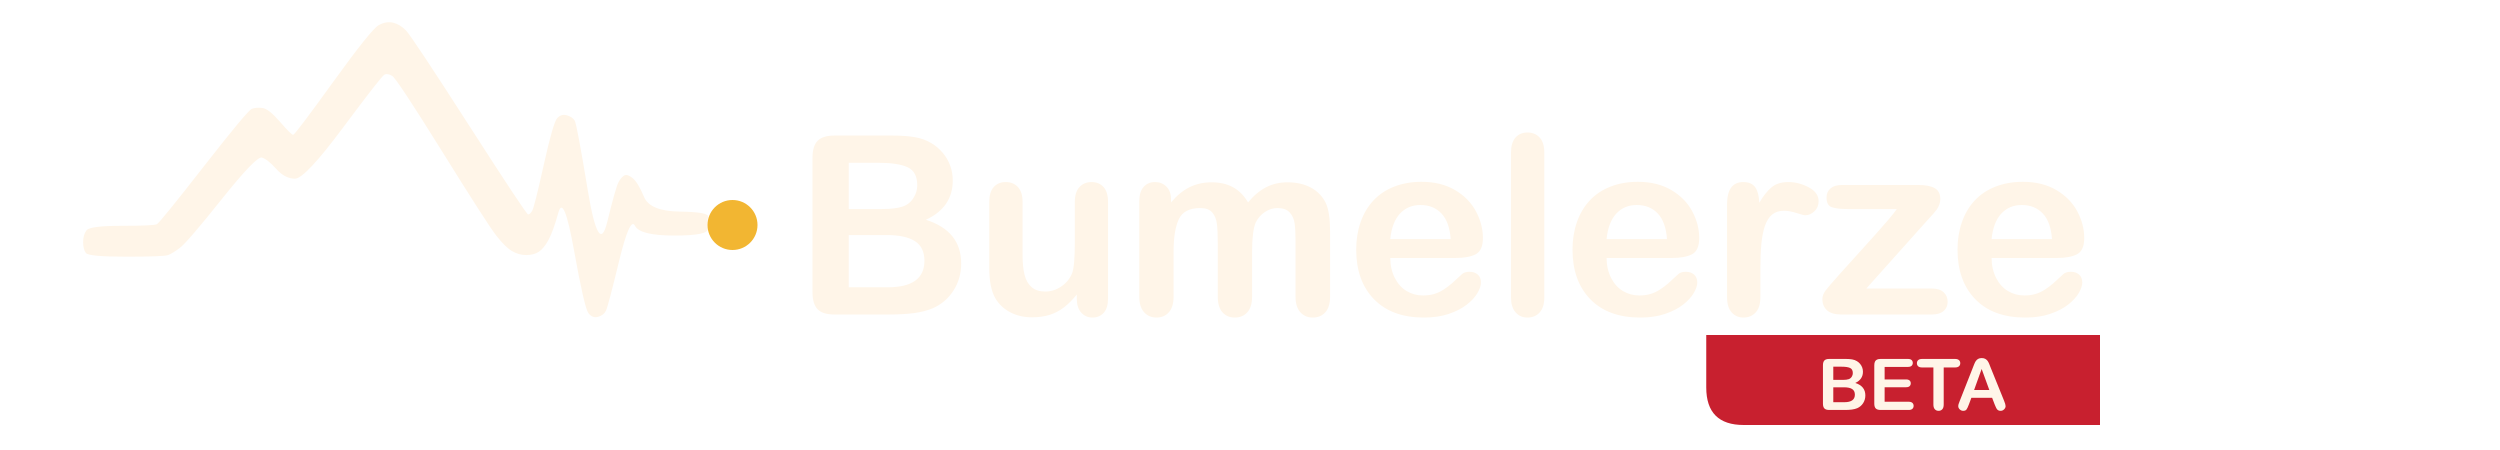
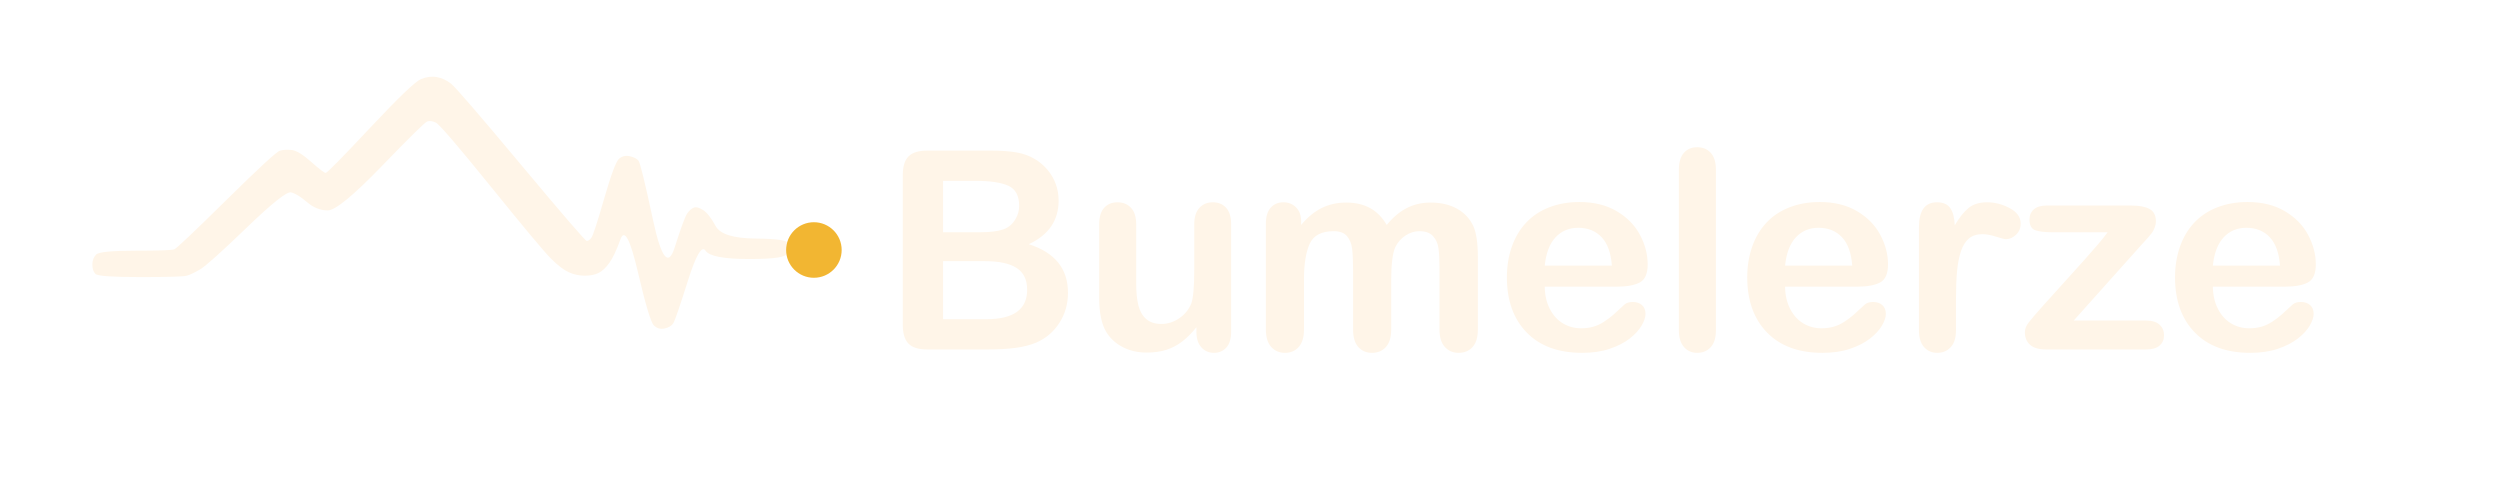
- <svg xmlns="http://www.w3.org/2000/svg" xmlns:xlink="http://www.w3.org/1999/xlink" viewBox="0 0 2000 360" role="img" aria-labelledby="title desc">
-   <g transform="translate(40 -18.900) scale(1 1.3)">
+ <svg xmlns="http://www.w3.org/2000/svg" viewBox="0 0 1800 360" role="img" aria-labelledby="title desc">
+   <g transform="translate(40 27)">
    <path d="M 26.672 161.359 Q 26.500 162.375 26.500 163.500 Q 26.500 164.625 26.641 165.609 Q 26.781 166.594 27.062 167.438 Q 27.344 168.281 27.766 168.984 Q 28.188 169.688 28.750 170.250 Q 29.312 170.812 31.609 171.234 Q 33.906 171.656 37.938 171.938 Q 41.969 172.219 47.734 172.359 Q 53.500 172.500 61.000 172.500 Q 68.500 172.500 74.344 172.438 Q 80.188 172.375 84.375 172.250 Q 88.562 172.125 91.094 171.938 Q 93.625 171.750 94.500 171.500 Q 95.375 171.250 96.406 170.844 Q 97.438 170.438 98.625 169.875 Q 99.812 169.312 101.156 168.594 Q 102.500 167.875 104.000 167.000 Q 105.500 166.125 108.344 163.812 Q 111.188 161.500 115.375 157.750 Q 119.562 154.000 125.094 148.812 Q 130.625 143.625 137.500 137.000 Q 144.375 130.375 149.812 125.469 Q 155.250 120.562 159.250 117.375 Q 163.250 114.188 165.812 112.719 Q 168.375 111.250 169.500 111.500 Q 170.625 111.750 171.906 112.312 Q 173.188 112.875 174.625 113.750 Q 176.062 114.625 177.656 115.812 Q 179.250 117.000 181.000 118.500 Q 182.750 120.000 184.562 121.125 Q 186.375 122.250 188.250 123.000 Q 190.125 123.750 192.062 124.125 Q 194.000 124.500 196.000 124.500 Q 198.000 124.500 201.406 122.531 Q 204.812 120.562 209.625 116.625 Q 214.438 112.688 220.656 106.781 Q 226.875 100.875 234.500 93.000 Q 242.125 85.125 248.000 79.156 Q 253.875 73.188 258.000 69.125 Q 262.125 65.062 264.500 62.906 Q 266.875 60.750 267.500 60.500 Q 268.125 60.250 268.828 60.172 Q 269.531 60.094 270.312 60.188 Q 271.094 60.281 271.953 60.547 Q 272.812 60.812 273.750 61.250 Q 274.688 61.688 277.641 64.797 Q 280.594 67.906 285.562 73.688 Q 290.531 79.469 297.516 87.922 Q 304.500 96.375 313.500 107.500 Q 322.500 118.625 329.703 127.422 Q 336.906 136.219 342.312 142.688 Q 347.719 149.156 351.328 153.297 Q 354.938 157.438 356.750 159.250 Q 358.562 161.062 360.266 162.578 Q 361.969 164.094 363.562 165.312 Q 365.156 166.531 366.641 167.453 Q 368.125 168.375 369.500 169.000 Q 370.875 169.625 372.281 170.094 Q 373.688 170.562 375.125 170.875 Q 376.562 171.188 378.031 171.344 Q 379.500 171.500 381.000 171.500 Q 382.500 171.500 383.875 171.375 Q 385.250 171.250 386.500 171.000 Q 387.750 170.750 388.875 170.375 Q 390.000 170.000 391.000 169.500 Q 392.000 169.000 392.984 168.297 Q 393.969 167.594 394.938 166.688 Q 395.906 165.781 396.859 164.672 Q 397.812 163.562 398.750 162.250 Q 399.688 160.938 400.656 159.219 Q 401.625 157.500 402.625 155.375 Q 403.625 153.250 404.656 150.719 Q 405.688 148.188 406.750 145.250 Q 407.812 142.312 409.125 142.312 Q 410.438 142.312 412.000 145.250 Q 413.562 148.188 415.375 154.062 Q 417.188 159.938 419.250 168.750 Q 421.312 177.562 423.062 184.375 Q 424.812 191.188 426.250 196.000 Q 427.688 200.812 428.812 203.625 Q 429.938 206.438 430.750 207.250 Q 431.562 208.062 432.453 208.609 Q 433.344 209.156 434.312 209.438 Q 435.281 209.719 436.328 209.734 Q 437.375 209.750 438.500 209.500 Q 439.625 209.250 440.578 208.891 Q 441.531 208.531 442.312 208.062 Q 443.094 207.594 443.703 207.016 Q 444.312 206.438 444.750 205.750 Q 445.188 205.062 446.062 202.812 Q 446.938 200.562 448.250 196.750 Q 449.562 192.938 451.312 187.562 Q 453.062 182.188 455.250 175.250 Q 457.438 168.312 459.328 163.484 Q 461.219 158.656 462.812 155.938 Q 464.406 153.219 465.703 152.609 Q 467.000 152.000 468.000 153.500 Q 469.000 155.000 471.469 156.125 Q 473.938 157.250 477.875 158.000 Q 481.812 158.750 487.219 159.125 Q 492.625 159.500 499.500 159.500 Q 506.375 159.500 511.484 159.234 Q 516.594 158.969 519.938 158.438 Q 523.281 157.906 524.859 157.109 Q 526.438 156.312 526.250 155.250 Q 526.062 154.188 525.984 153.203 Q 525.906 152.219 525.938 151.312 Q 525.969 150.406 526.109 149.578 Q 526.250 148.750 526.500 148.000 Q 526.750 147.250 525.453 146.672 Q 524.156 146.094 521.312 145.688 Q 518.469 145.281 514.078 145.047 Q 509.688 144.812 503.750 144.750 Q 497.812 144.688 493.062 144.094 Q 488.312 143.500 484.750 142.375 Q 481.188 141.250 478.812 139.594 Q 476.438 137.938 475.250 135.750 Q 474.062 133.562 472.906 131.750 Q 471.750 129.938 470.625 128.500 Q 469.500 127.062 468.406 126.000 Q 467.312 124.938 466.250 124.250 Q 465.188 123.562 464.234 123.109 Q 463.281 122.656 462.438 122.438 Q 461.594 122.219 460.859 122.234 Q 460.125 122.250 459.500 122.500 Q 458.875 122.750 458.266 123.141 Q 457.656 123.531 457.062 124.062 Q 456.469 124.594 455.891 125.266 Q 455.312 125.938 454.750 126.750 Q 454.188 127.562 453.344 129.500 Q 452.500 131.438 451.375 134.500 Q 450.250 137.562 448.844 141.750 Q 447.438 145.938 445.750 151.250 Q 444.062 156.562 442.250 158.000 Q 440.438 159.438 438.500 157.000 Q 436.562 154.562 434.500 148.250 Q 432.438 141.938 430.250 131.750 Q 428.062 121.562 426.312 113.781 Q 424.562 106.000 423.250 100.625 Q 421.938 95.250 421.062 92.281 Q 420.188 89.312 419.750 88.750 Q 419.312 88.188 418.703 87.703 Q 418.094 87.219 417.312 86.812 Q 416.531 86.406 415.578 86.078 Q 414.625 85.750 413.500 85.500 Q 412.375 85.250 411.328 85.234 Q 410.281 85.219 409.312 85.438 Q 408.344 85.656 407.453 86.109 Q 406.562 86.562 405.750 87.250 Q 404.938 87.938 403.859 90.078 Q 402.781 92.219 401.438 95.812 Q 400.094 99.406 398.484 104.453 Q 396.875 109.500 395.000 116.000 Q 393.125 122.500 391.609 127.516 Q 390.094 132.531 388.938 136.062 Q 387.781 139.594 386.984 141.641 Q 386.188 143.688 385.750 144.250 Q 385.312 144.812 384.891 145.234 Q 384.469 145.656 384.062 145.938 Q 383.656 146.219 383.266 146.359 Q 382.875 146.500 382.500 146.500 Q 382.125 146.500 378.984 143.078 Q 375.844 139.656 369.938 132.812 Q 364.031 125.969 355.359 115.703 Q 346.688 105.438 335.250 91.750 Q 323.812 78.062 314.938 67.562 Q 306.062 57.062 299.750 49.750 Q 293.438 42.438 289.688 38.312 Q 285.938 34.188 284.750 33.250 Q 283.562 32.312 282.328 31.547 Q 281.094 30.781 279.812 30.188 Q 278.531 29.594 277.203 29.172 Q 275.875 28.750 274.500 28.500 Q 273.125 28.250 271.719 28.219 Q 270.312 28.188 268.875 28.375 Q 267.438 28.562 265.969 28.969 Q 264.500 29.375 263.000 30.000 Q 261.500 30.625 258.469 33.125 Q 255.438 35.625 250.875 40.000 Q 246.312 44.375 240.219 50.625 Q 234.125 56.875 226.500 65.000 Q 218.875 73.125 213.062 79.219 Q 207.250 85.312 203.250 89.375 Q 199.250 93.438 197.062 95.469 Q 194.875 97.500 194.500 97.500 Q 194.125 97.500 193.281 97.000 Q 192.438 96.500 191.125 95.500 Q 189.812 94.500 188.031 93.000 Q 186.250 91.500 184.000 89.500 Q 181.750 87.500 179.750 85.969 Q 177.750 84.438 176.000 83.375 Q 174.250 82.312 172.750 81.719 Q 171.250 81.125 170.000 81.000 Q 168.750 80.875 167.594 80.844 Q 166.438 80.812 165.375 80.875 Q 164.312 80.938 163.344 81.094 Q 162.375 81.250 161.500 81.500 Q 160.625 81.750 157.781 84.094 Q 154.938 86.438 150.125 90.875 Q 145.312 95.312 138.531 101.844 Q 131.750 108.375 123.000 117.000 Q 114.250 125.625 107.531 132.156 Q 100.812 138.688 96.125 143.125 Q 91.438 147.562 88.781 149.906 Q 86.125 152.250 85.500 152.500 Q 84.875 152.750 82.812 152.938 Q 80.750 153.125 77.250 153.250 Q 73.750 153.375 68.812 153.438 Q 63.875 153.500 57.500 153.500 Q 51.125 153.500 46.172 153.672 Q 41.219 153.844 37.688 154.188 Q 34.156 154.531 32.047 155.047 Q 29.938 155.562 29.250 156.250 Q 28.562 156.938 28.047 157.734 Q 27.531 158.531 27.188 159.438 Q 26.844 160.344 26.672 161.359 Z" fill="#FFF5E8" />
-     <ellipse cx="546" cy="153" rx="20" ry="15.385" fill="#F2B632" />
+     <circle cx="546" cy="153" r="20" fill="#F2B632" />
  </g>
  <path d="M 61.328 145.605 L 17.578 145.605 Q 8.105 145.605 4.053 141.357 Q 0.000 137.109 0.000 127.832 L 0.000 20.215 Q 0.000 10.742 4.150 6.592 Q 8.301 2.441 17.578 2.441 L 63.965 2.441 Q 74.219 2.441 81.738 3.711 Q 89.258 4.980 95.215 8.594 Q 100.293 11.621 104.199 16.260 Q 108.105 20.898 110.156 26.514 Q 112.207 32.129 112.207 38.379 Q 112.207 59.863 90.723 69.824 Q 118.945 78.809 118.945 104.785 Q 118.945 116.797 112.793 126.416 Q 106.641 136.035 96.191 140.625 Q 89.648 143.359 81.152 144.482 Q 72.656 145.605 61.328 145.605 Z M 59.180 82.031 L 29.004 82.031 L 29.004 123.828 L 60.156 123.828 Q 89.551 123.828 89.551 102.637 Q 89.551 91.797 81.934 86.914 Q 74.316 82.031 59.180 82.031 Z M 29.004 24.219 L 29.004 61.230 L 55.566 61.230 Q 66.406 61.230 72.314 59.180 Q 78.223 57.129 81.348 51.367 Q 83.789 47.266 83.789 42.188 Q 83.789 31.348 76.074 27.783 Q 68.359 24.219 52.539 24.219 Z M 211.426 133.008 L 211.426 129.590 Q 206.641 135.645 201.367 139.746 Q 196.094 143.848 189.844 145.850 Q 183.594 147.852 175.586 147.852 Q 165.918 147.852 158.252 143.848 Q 150.586 139.844 146.387 132.812 Q 141.406 124.316 141.406 108.398 L 141.406 55.566 Q 141.406 47.559 145.020 43.604 Q 148.633 39.648 154.590 39.648 Q 160.645 39.648 164.355 43.652 Q 168.066 47.656 168.066 55.566 L 168.066 98.242 Q 168.066 107.520 169.629 113.818 Q 171.191 120.117 175.244 123.682 Q 179.297 127.246 186.230 127.246 Q 192.969 127.246 198.926 123.242 Q 204.883 119.238 207.617 112.793 Q 209.863 107.129 209.863 87.988 L 209.863 55.566 Q 209.863 47.656 213.574 43.652 Q 217.285 39.648 223.242 39.648 Q 229.199 39.648 232.812 43.604 Q 236.426 47.559 236.426 55.566 L 236.426 132.812 Q 236.426 140.430 232.959 144.238 Q 229.492 148.047 224.023 148.047 Q 218.555 148.047 214.990 144.092 Q 211.426 140.137 211.426 133.008 Z M 351.660 95.801 L 351.660 131.250 Q 351.660 139.648 347.852 143.848 Q 344.043 148.047 337.793 148.047 Q 331.738 148.047 327.979 143.848 Q 324.219 139.648 324.219 131.250 L 324.219 88.770 Q 324.219 78.711 323.535 73.145 Q 322.852 67.578 319.824 64.014 Q 316.797 60.449 310.254 60.449 Q 297.168 60.449 293.018 69.434 Q 288.867 78.418 288.867 95.215 L 288.867 131.250 Q 288.867 139.551 285.107 143.799 Q 281.348 148.047 275.195 148.047 Q 269.141 148.047 265.283 143.799 Q 261.426 139.551 261.426 131.250 L 261.426 54.980 Q 261.426 47.461 264.893 43.555 Q 268.359 39.648 274.023 39.648 Q 279.492 39.648 283.154 43.311 Q 286.816 46.973 286.816 53.418 L 286.816 55.957 Q 293.750 47.656 301.660 43.750 Q 309.570 39.844 319.238 39.844 Q 329.297 39.844 336.523 43.848 Q 343.750 47.852 348.438 55.957 Q 355.176 47.754 362.891 43.799 Q 370.605 39.844 379.980 39.844 Q 390.918 39.844 398.828 44.141 Q 406.738 48.438 410.645 56.445 Q 414.062 63.672 414.062 79.199 L 414.062 131.250 Q 414.062 139.648 410.254 143.848 Q 406.445 148.047 400.195 148.047 Q 394.141 148.047 390.283 143.799 Q 386.426 139.551 386.426 131.250 L 386.426 86.426 Q 386.426 77.832 385.693 72.656 Q 384.961 67.480 381.738 63.965 Q 378.516 60.449 371.973 60.449 Q 366.699 60.449 361.963 63.574 Q 357.227 66.699 354.590 71.973 Q 351.660 78.711 351.660 95.801 Z M 514.355 100.391 L 462.207 100.391 Q 462.305 109.473 465.869 116.406 Q 469.434 123.340 475.342 126.855 Q 481.250 130.371 488.379 130.371 Q 493.164 130.371 497.119 129.248 Q 501.074 128.125 504.785 125.732 Q 508.496 123.340 511.621 120.605 Q 514.746 117.871 519.727 113.184 Q 521.777 111.426 525.586 111.426 Q 529.688 111.426 532.227 113.672 Q 534.766 115.918 534.766 120.020 Q 534.766 123.633 531.934 128.467 Q 529.102 133.301 523.389 137.744 Q 517.676 142.188 509.033 145.117 Q 500.391 148.047 489.160 148.047 Q 463.477 148.047 449.219 133.398 Q 434.961 118.750 434.961 93.652 Q 434.961 81.836 438.477 71.729 Q 441.992 61.621 448.730 54.395 Q 455.469 47.168 465.332 43.311 Q 475.195 39.453 487.207 39.453 Q 502.832 39.453 514.014 46.045 Q 525.195 52.637 530.762 63.086 Q 536.328 73.535 536.328 84.375 Q 536.328 94.434 530.566 97.412 Q 524.805 100.391 514.355 100.391 Z M 462.207 85.254 L 510.547 85.254 Q 509.570 71.582 503.174 64.795 Q 496.777 58.008 486.328 58.008 Q 476.367 58.008 469.971 64.893 Q 463.574 71.777 462.207 85.254 Z M 558.789 131.836 L 558.789 16.211 Q 558.789 8.203 562.354 4.102 Q 565.918 0.000 571.973 0.000 Q 578.027 0.000 581.738 4.053 Q 585.449 8.105 585.449 16.211 L 585.449 131.836 Q 585.449 139.941 581.689 143.994 Q 577.930 148.047 571.973 148.047 Q 566.113 148.047 562.451 143.848 Q 558.789 139.648 558.789 131.836 Z M 687.402 100.391 L 635.254 100.391 Q 635.352 109.473 638.916 116.406 Q 642.480 123.340 648.389 126.855 Q 654.297 130.371 661.426 130.371 Q 666.211 130.371 670.166 129.248 Q 674.121 128.125 677.832 125.732 Q 681.543 123.340 684.668 120.605 Q 687.793 117.871 692.773 113.184 Q 694.824 111.426 698.633 111.426 Q 702.734 111.426 705.273 113.672 Q 707.812 115.918 707.812 120.020 Q 707.812 123.633 704.980 128.467 Q 702.148 133.301 696.436 137.744 Q 690.723 142.188 682.080 145.117 Q 673.438 148.047 662.207 148.047 Q 636.523 148.047 622.266 133.398 Q 608.008 118.750 608.008 93.652 Q 608.008 81.836 611.523 71.729 Q 615.039 61.621 621.777 54.395 Q 628.516 47.168 638.379 43.311 Q 648.242 39.453 660.254 39.453 Q 675.879 39.453 687.061 46.045 Q 698.242 52.637 703.809 63.086 Q 709.375 73.535 709.375 84.375 Q 709.375 94.434 703.613 97.412 Q 697.852 100.391 687.402 100.391 Z M 635.254 85.254 L 683.594 85.254 Q 682.617 71.582 676.221 64.795 Q 669.824 58.008 659.375 58.008 Q 649.414 58.008 643.018 64.893 Q 636.621 71.777 635.254 85.254 Z M 758.301 109.570 L 758.301 131.836 Q 758.301 139.941 754.492 143.994 Q 750.684 148.047 744.824 148.047 Q 739.062 148.047 735.352 143.945 Q 731.641 139.844 731.641 131.836 L 731.641 57.617 Q 731.641 39.648 744.629 39.648 Q 751.270 39.648 754.199 43.848 Q 757.129 48.047 757.422 56.250 Q 762.207 48.047 767.236 43.848 Q 772.266 39.648 780.664 39.648 Q 789.062 39.648 796.973 43.848 Q 804.883 48.047 804.883 54.980 Q 804.883 59.863 801.514 63.037 Q 798.145 66.211 794.238 66.211 Q 792.773 66.211 787.158 64.404 Q 781.543 62.598 777.246 62.598 Q 771.387 62.598 767.676 65.674 Q 763.965 68.750 761.914 74.805 Q 759.863 80.859 759.082 89.209 Q 758.301 97.559 758.301 109.570 Z M 891.895 70.215 L 843.066 124.805 L 895.312 124.805 Q 901.660 124.805 904.883 127.783 Q 908.105 130.762 908.105 135.449 Q 908.105 139.941 904.932 142.773 Q 901.758 145.605 895.312 145.605 L 823.047 145.605 Q 815.430 145.605 811.670 142.285 Q 807.910 138.965 807.910 133.203 Q 807.910 129.785 810.547 126.318 Q 813.184 122.852 821.484 113.574 Q 830.273 103.809 837.451 95.898 Q 844.629 87.988 850.781 81.104 Q 856.934 74.219 860.986 69.434 Q 865.039 64.648 867.480 61.230 L 827.832 61.230 Q 819.629 61.230 815.430 59.766 Q 811.230 58.301 811.230 52.051 Q 811.230 47.461 814.404 44.727 Q 817.578 41.992 823.438 41.992 L 884.668 41.992 Q 893.164 41.992 897.705 44.482 Q 902.246 46.973 902.246 53.418 Q 902.246 55.566 901.367 57.861 Q 900.488 60.156 899.414 61.621 Q 898.340 63.086 896.484 65.186 Q 894.629 67.285 891.895 70.215 Z M 995.410 100.391 L 943.262 100.391 Q 943.359 109.473 946.924 116.406 Q 950.488 123.340 956.396 126.855 Q 962.305 130.371 969.434 130.371 Q 974.219 130.371 978.174 129.248 Q 982.129 128.125 985.840 125.732 Q 989.551 123.340 992.676 120.605 Q 995.801 117.871 1000.781 113.184 Q 1002.832 111.426 1006.641 111.426 Q 1010.742 111.426 1013.281 113.672 Q 1015.820 115.918 1015.820 120.020 Q 1015.820 123.633 1012.988 128.467 Q 1010.156 133.301 1004.443 137.744 Q 998.730 142.188 990.088 145.117 Q 981.445 148.047 970.215 148.047 Q 944.531 148.047 930.273 133.398 Q 916.016 118.750 916.016 93.652 Q 916.016 81.836 919.531 71.729 Q 923.047 61.621 929.785 54.395 Q 936.523 47.168 946.387 43.311 Q 956.250 39.453 968.262 39.453 Q 983.887 39.453 995.068 46.045 Q 1006.250 52.637 1011.816 63.086 Q 1017.383 73.535 1017.383 84.375 Q 1017.383 94.434 1011.621 97.412 Q 1005.859 100.391 995.410 100.391 Z M 943.262 85.254 L 991.602 85.254 Q 990.625 71.582 984.229 64.795 Q 977.832 58.008 967.383 58.008 Q 957.422 58.008 951.025 64.893 Q 944.629 71.777 943.262 85.254 Z " fill="#FFF5E8" transform="translate(650 106)" />
-   <g aria-label="Beta release band">
-     <path d="M1365 268 H1680 V340 H1395 Q1365 340 1365 310 Z" fill="#C8202F" />
-     <svg x="1427" y="274" width="206" height="66" viewBox="0 0 192 83.328" overflow="visible">
-       <defs>
-         <g>
-           <g id="glyph-0-0">
-             <path d="M 27.633 0 L 11.883 0 C 9.609 0 7.984 -0.508 7.016 -1.531 C 6.039 -2.547 5.555 -4.172 5.555 -6.398 L 5.555 -45.141 C 5.555 -47.414 6.055 -49.047 7.047 -50.047 C 8.047 -51.039 9.656 -51.539 11.883 -51.539 L 28.582 -51.539 C 31.043 -51.539 33.176 -51.387 34.98 -51.082 C 36.785 -50.777 38.402 -50.191 39.832 -49.324 C 41.051 -48.598 42.129 -47.68 43.066 -46.562 C 44.004 -45.453 44.719 -44.219 45.211 -42.875 C 45.703 -41.523 45.949 -40.102 45.949 -38.602 C 45.949 -33.445 43.371 -29.672 38.215 -27.281 C 44.988 -25.125 48.375 -20.93 48.375 -14.695 C 48.375 -11.812 47.637 -9.219 46.16 -6.906 C 44.684 -4.602 42.691 -2.895 40.184 -1.793 C 38.613 -1.137 36.809 -0.672 34.77 -0.406 C 32.73 -0.133 30.352 0 27.633 0 Z M 26.859 -22.887 L 15.996 -22.887 L 15.996 -7.84 L 27.211 -7.84 C 34.266 -7.84 37.793 -10.383 37.793 -15.469 C 37.793 -18.07 36.879 -19.957 35.051 -21.129 C 33.223 -22.301 30.492 -22.887 26.859 -22.887 Z M 15.996 -43.699 L 15.996 -30.375 L 25.559 -30.375 C 28.16 -30.375 30.172 -30.621 31.586 -31.113 C 33.008 -31.605 34.09 -32.543 34.84 -33.926 C 35.426 -34.91 35.719 -36.012 35.719 -37.23 C 35.719 -39.832 34.793 -41.562 32.941 -42.414 C 31.09 -43.273 28.266 -43.699 24.469 -43.699 Z M 15.996 -43.699 " />
-           </g>
-           <g id="glyph-0-1">
-             <path d="M 39.586 -43.488 L 16.066 -43.488 L 16.066 -30.832 L 37.723 -30.832 C 39.316 -30.832 40.508 -30.477 41.289 -29.758 C 42.078 -29.047 42.469 -28.102 42.469 -26.93 C 42.469 -25.758 42.082 -24.805 41.309 -24.062 C 40.535 -23.328 39.34 -22.957 37.723 -22.957 L 16.066 -22.957 L 16.066 -8.297 L 40.395 -8.297 C 42.035 -8.297 43.273 -7.914 44.102 -7.156 C 44.938 -6.391 45.352 -5.379 45.352 -4.113 C 45.352 -2.895 44.938 -1.906 44.102 -1.141 C 43.273 -0.379 42.035 0 40.395 0 L 12.023 0 C 9.75 0 8.117 -0.504 7.117 -1.512 C 6.125 -2.52 5.625 -4.148 5.625 -6.398 L 5.625 -45.141 C 5.625 -46.641 5.848 -47.867 6.293 -48.812 C 6.738 -49.766 7.438 -50.453 8.383 -50.891 C 9.336 -51.32 10.547 -51.539 12.023 -51.539 L 39.586 -51.539 C 41.25 -51.539 42.484 -51.172 43.297 -50.43 C 44.102 -49.695 44.508 -48.727 44.508 -47.531 C 44.508 -46.312 44.102 -45.336 43.297 -44.594 C 42.484 -43.859 41.25 -43.488 39.586 -43.488 Z M 39.586 -43.488 " />
-           </g>
-           <g id="glyph-0-2">
-             <path d="M 39.094 -42.926 L 27.703 -42.926 L 27.703 -5.484 C 27.703 -3.328 27.223 -1.727 26.262 -0.688 C 25.301 0.359 24.059 0.879 22.535 0.879 C 20.988 0.879 19.727 0.352 18.758 -0.703 C 17.781 -1.758 17.297 -3.352 17.297 -5.484 L 17.297 -42.926 L 5.906 -42.926 C 4.125 -42.926 2.801 -43.32 1.934 -44.102 C 1.066 -44.891 0.633 -45.926 0.633 -47.215 C 0.633 -48.551 1.086 -49.605 1.984 -50.379 C 2.891 -51.152 4.195 -51.539 5.906 -51.539 L 39.094 -51.539 C 40.898 -51.539 42.242 -51.141 43.117 -50.344 C 44 -49.547 44.438 -48.504 44.438 -47.215 C 44.438 -45.926 43.992 -44.891 43.102 -44.102 C 42.211 -43.32 40.875 -42.926 39.094 -42.926 Z M 39.094 -42.926 " />
-           </g>
-           <g id="glyph-0-3">
-             <path d="M 38.602 -5.836 L 36.141 -12.305 L 15.188 -12.305 L 12.727 -5.695 C 11.766 -3.117 10.945 -1.375 10.266 -0.477 C 9.586 0.43 8.473 0.879 6.926 0.879 C 5.613 0.879 4.453 0.398 3.445 -0.562 C 2.438 -1.523 1.934 -2.613 1.934 -3.832 C 1.934 -4.535 2.051 -5.262 2.285 -6.012 C 2.52 -6.762 2.906 -7.805 3.445 -9.141 L 16.629 -42.609 C 17.004 -43.57 17.453 -44.727 17.984 -46.07 C 18.508 -47.422 19.07 -48.539 19.672 -49.43 C 20.266 -50.32 21.055 -51.039 22.023 -51.594 C 23 -52.141 24.199 -52.418 25.629 -52.418 C 27.082 -52.418 28.297 -52.141 29.266 -51.594 C 30.242 -51.039 31.023 -50.332 31.625 -49.465 C 32.219 -48.598 32.727 -47.664 33.133 -46.672 C 33.547 -45.672 34.066 -44.344 34.699 -42.68 L 48.164 -9.422 C 49.219 -6.891 49.746 -5.051 49.746 -3.902 C 49.746 -2.707 49.25 -1.609 48.25 -0.617 C 47.258 0.383 46.055 0.879 44.648 0.879 C 43.828 0.879 43.125 0.734 42.539 0.438 C 41.953 0.145 41.461 -0.25 41.062 -0.758 C 40.664 -1.258 40.234 -2.031 39.781 -3.078 C 39.32 -4.117 38.93 -5.039 38.602 -5.836 Z M 17.93 -20.145 L 33.328 -20.145 L 25.559 -41.414 Z M 17.93 -20.145 " />
-           </g>
-         </g>
-       </defs>
-       <g fill="#FFF5E8" fill-opacity="1">
-         <use xlink:href="#glyph-0-0" x="0" y="68.141" />
-         <use xlink:href="#glyph-0-1" x="51.781" y="68.141" />
-         <use xlink:href="#glyph-0-2" x="99.812" y="68.141" />
-         <use xlink:href="#glyph-0-3" x="140.281" y="68.141" />
-       </g>
-     </svg>
-   </g>
</svg>
